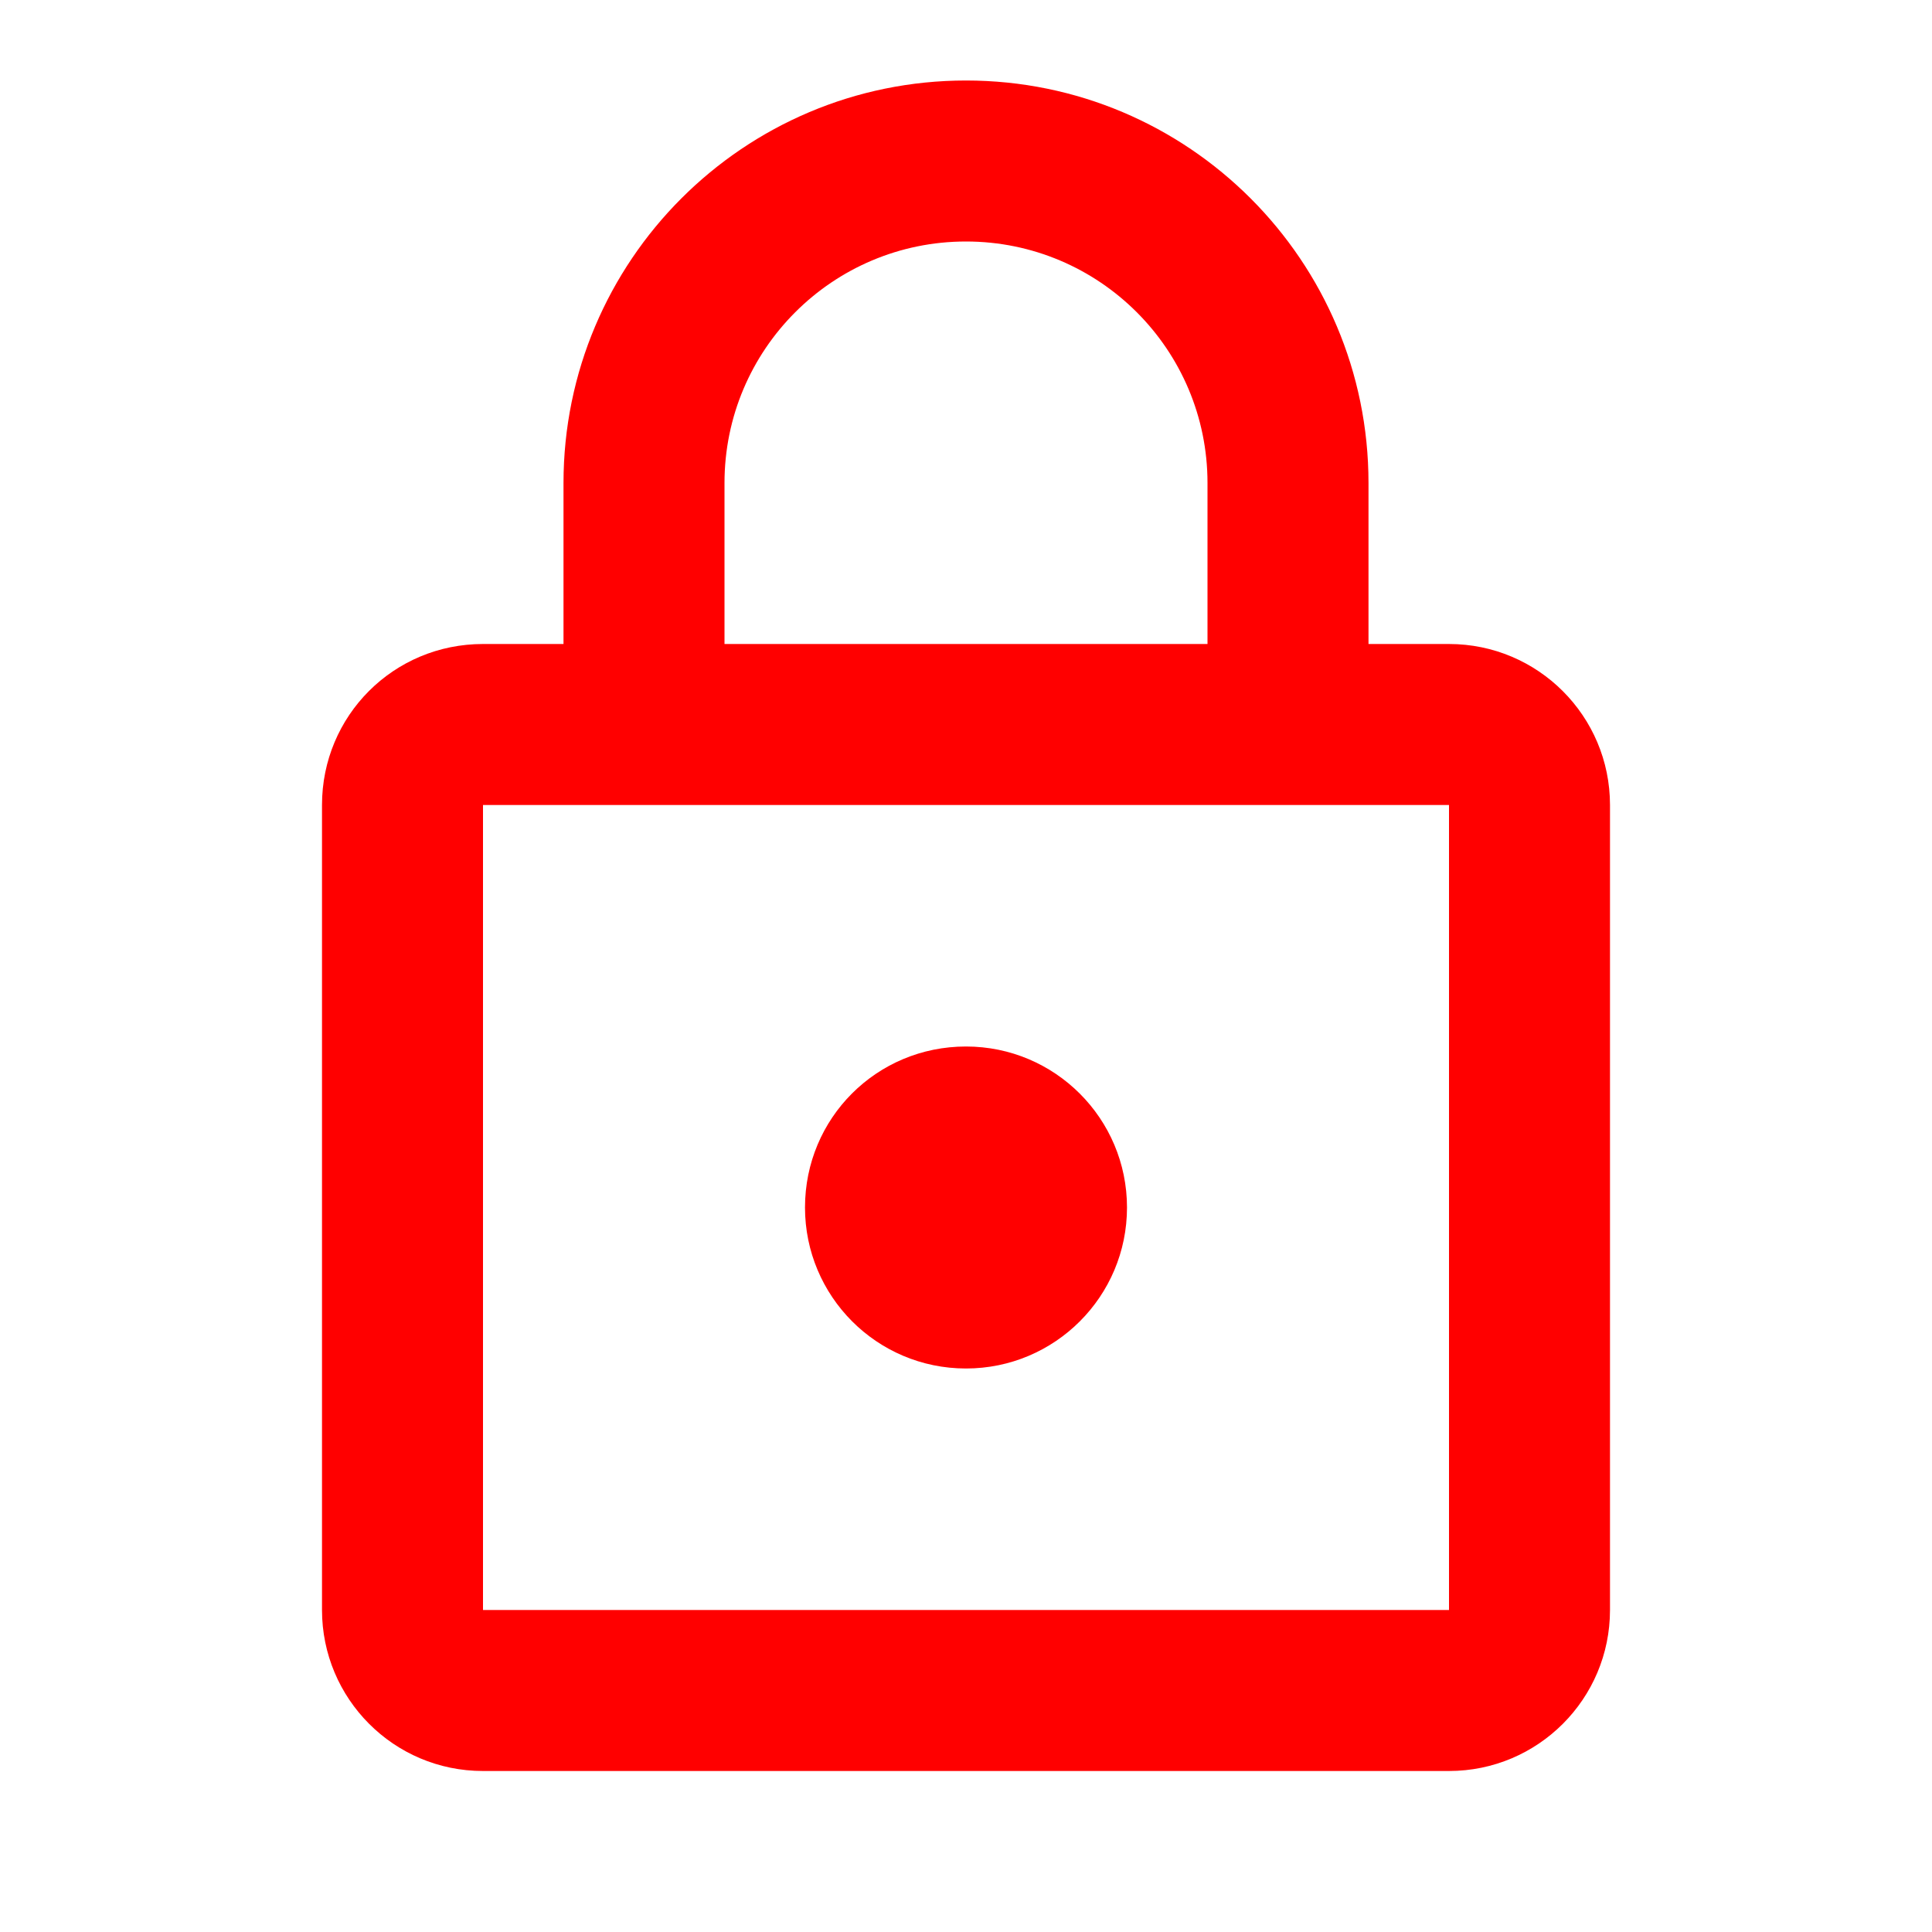
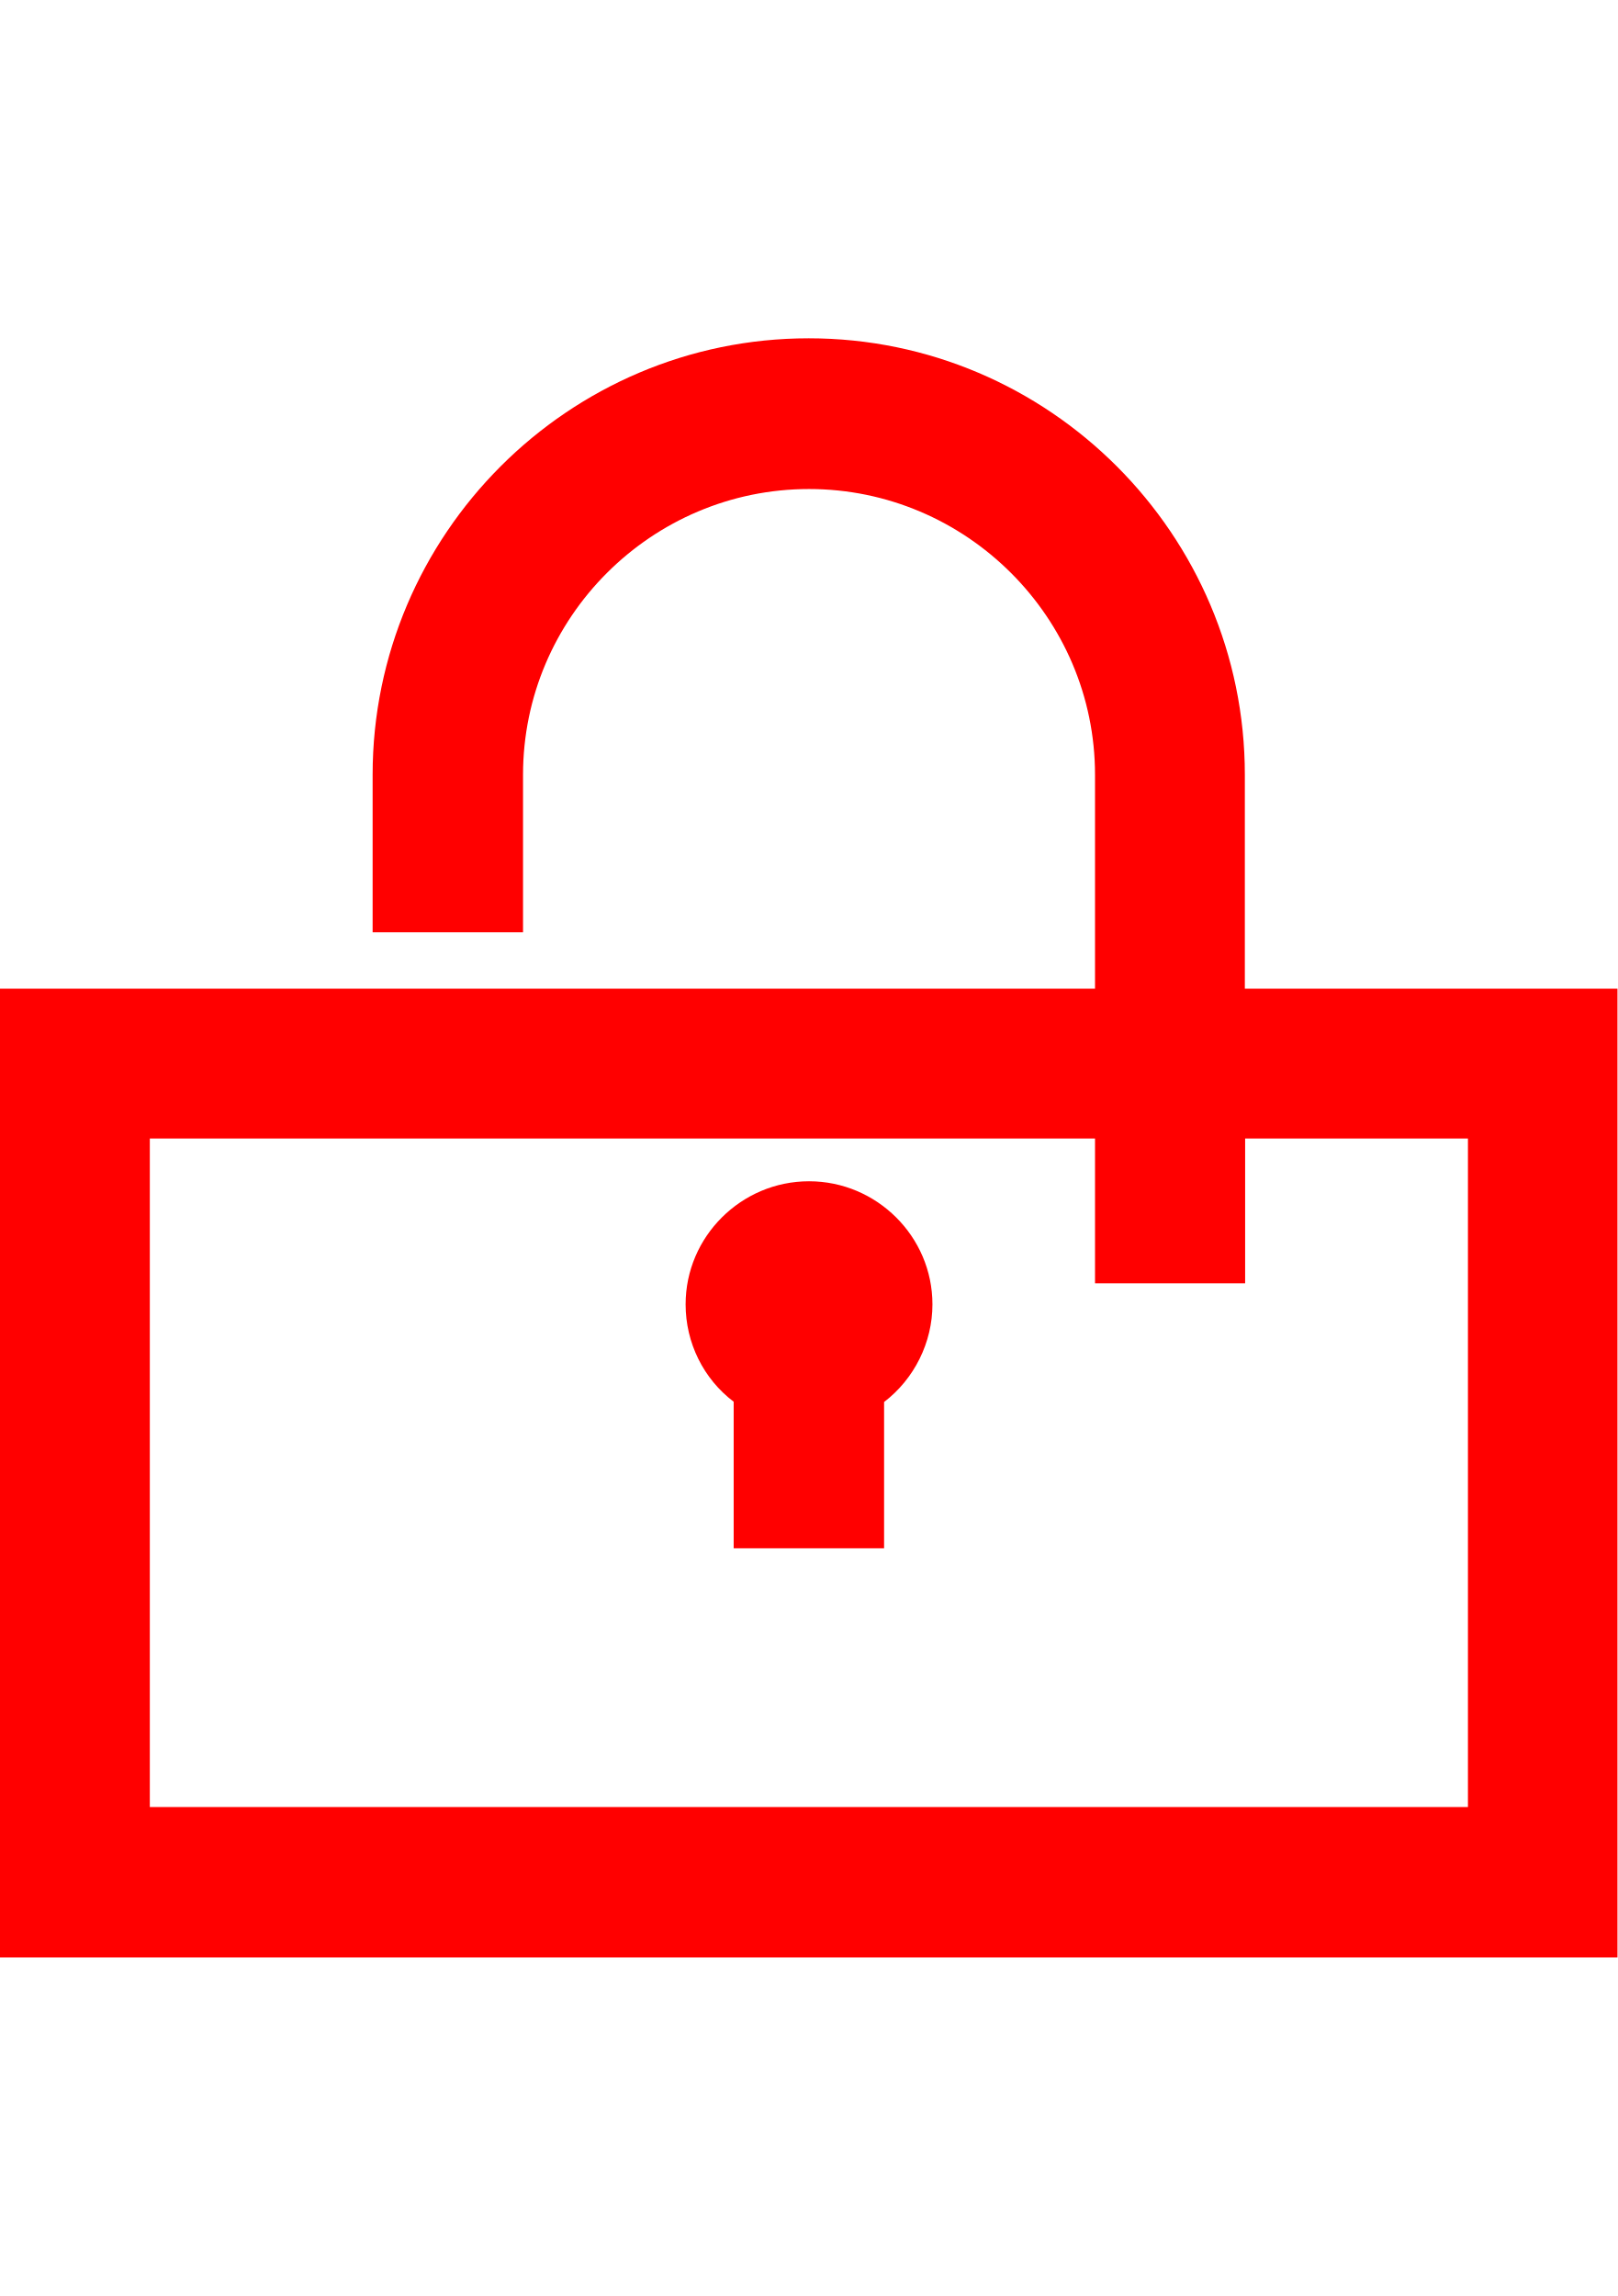
- <svg xmlns="http://www.w3.org/2000/svg" viewBox="0 0 24 24" version="1.1" id="svg4">
-   <defs id="defs8" />
-   <path d="M12,17C10.89,17 10,16.1 10,15C10,13.89 10.89,13 12,13A2,2 0 0,1 14,15A2,2 0 0,1 12,17M18,20V10H6V20H18M18,8A2,2 0 0,1 20,10V20A2,2 0 0,1 18,22H6C4.89,22 4,21.1 4,20V10C4,8.89 4.89,8 6,8H7V6A5,5 0 0,1 12,1A5,5 0 0,1 17,6V8H18M12,3A3,3 0 0,0 9,6V8H15V6A3,3 0 0,0 12,3Z" id="path2" style="fill:#ff0000" />
+ <svg xmlns="http://www.w3.org/2000/svg" version="1.1" id="svg2" width="559.37" height="793.701" viewBox="0 0 559.37 793.701">
+   <defs id="defs6">
+     <clipPath clipPathUnits="userSpaceOnUse" id="clipPath878">
+       <path d="m 38.4,88.876 h 175.92 v 96 H 38.4 Z" id="path876" />
+     </clipPath>
+   </defs>
+   <g id="g8" transform="matrix(1.333333,0,0,-1.333333,-58.66828,282.5947)">
+     <g id="g874" clip-path="url(#clipPath878)" transform="matrix(76.92811,0,0,76.92811,-8318.315,-10505.151)" style="fill:#ff0000">
+       <g id="g880" transform="matrix(0.9995454,0,0,1,38.4,88.87558)" style="fill:#ff0000" />
+       <g id="g892" transform="matrix(0.9995454,0,0,1,38.4,88.87558)" style="fill:#ff0000" />
+       <path d="m 111.43,135.332 c 0.228,0 0.416,-0.186 0.416,-0.415 0,-0.128 -0.061,-0.251 -0.163,-0.329 v -0.493 h -0.507 v 0.494 c -0.102,0.077 -0.162,0.199 -0.162,0.328 0,0.229 0.188,0.415 0.416,0.415 z m 0.964,-0.344 v 0.488 h -3.186 v -2.253 h 4.443 v 2.253 h -0.751 v -0.488 z m -3.69,0.993 h 3.69 v 0.721 c 0,0.53 -0.434,0.963 -0.964,0.963 -0.531,0 -0.964,-0.433 -0.964,-0.963 v -0.531 h -0.507 v 0.531 c 0,0.81 0.66,1.471 1.47,1.471 0.81,0 1.47,-0.661 1.47,-1.471 v -0.721 h 1.256 v -3.265 h -5.454 v 3.265" style="fill:#ff0000;fill-opacity:1;fill-rule:nonzero;stroke:none" id="path898" />
+     </g>
+   </g>
</svg>
